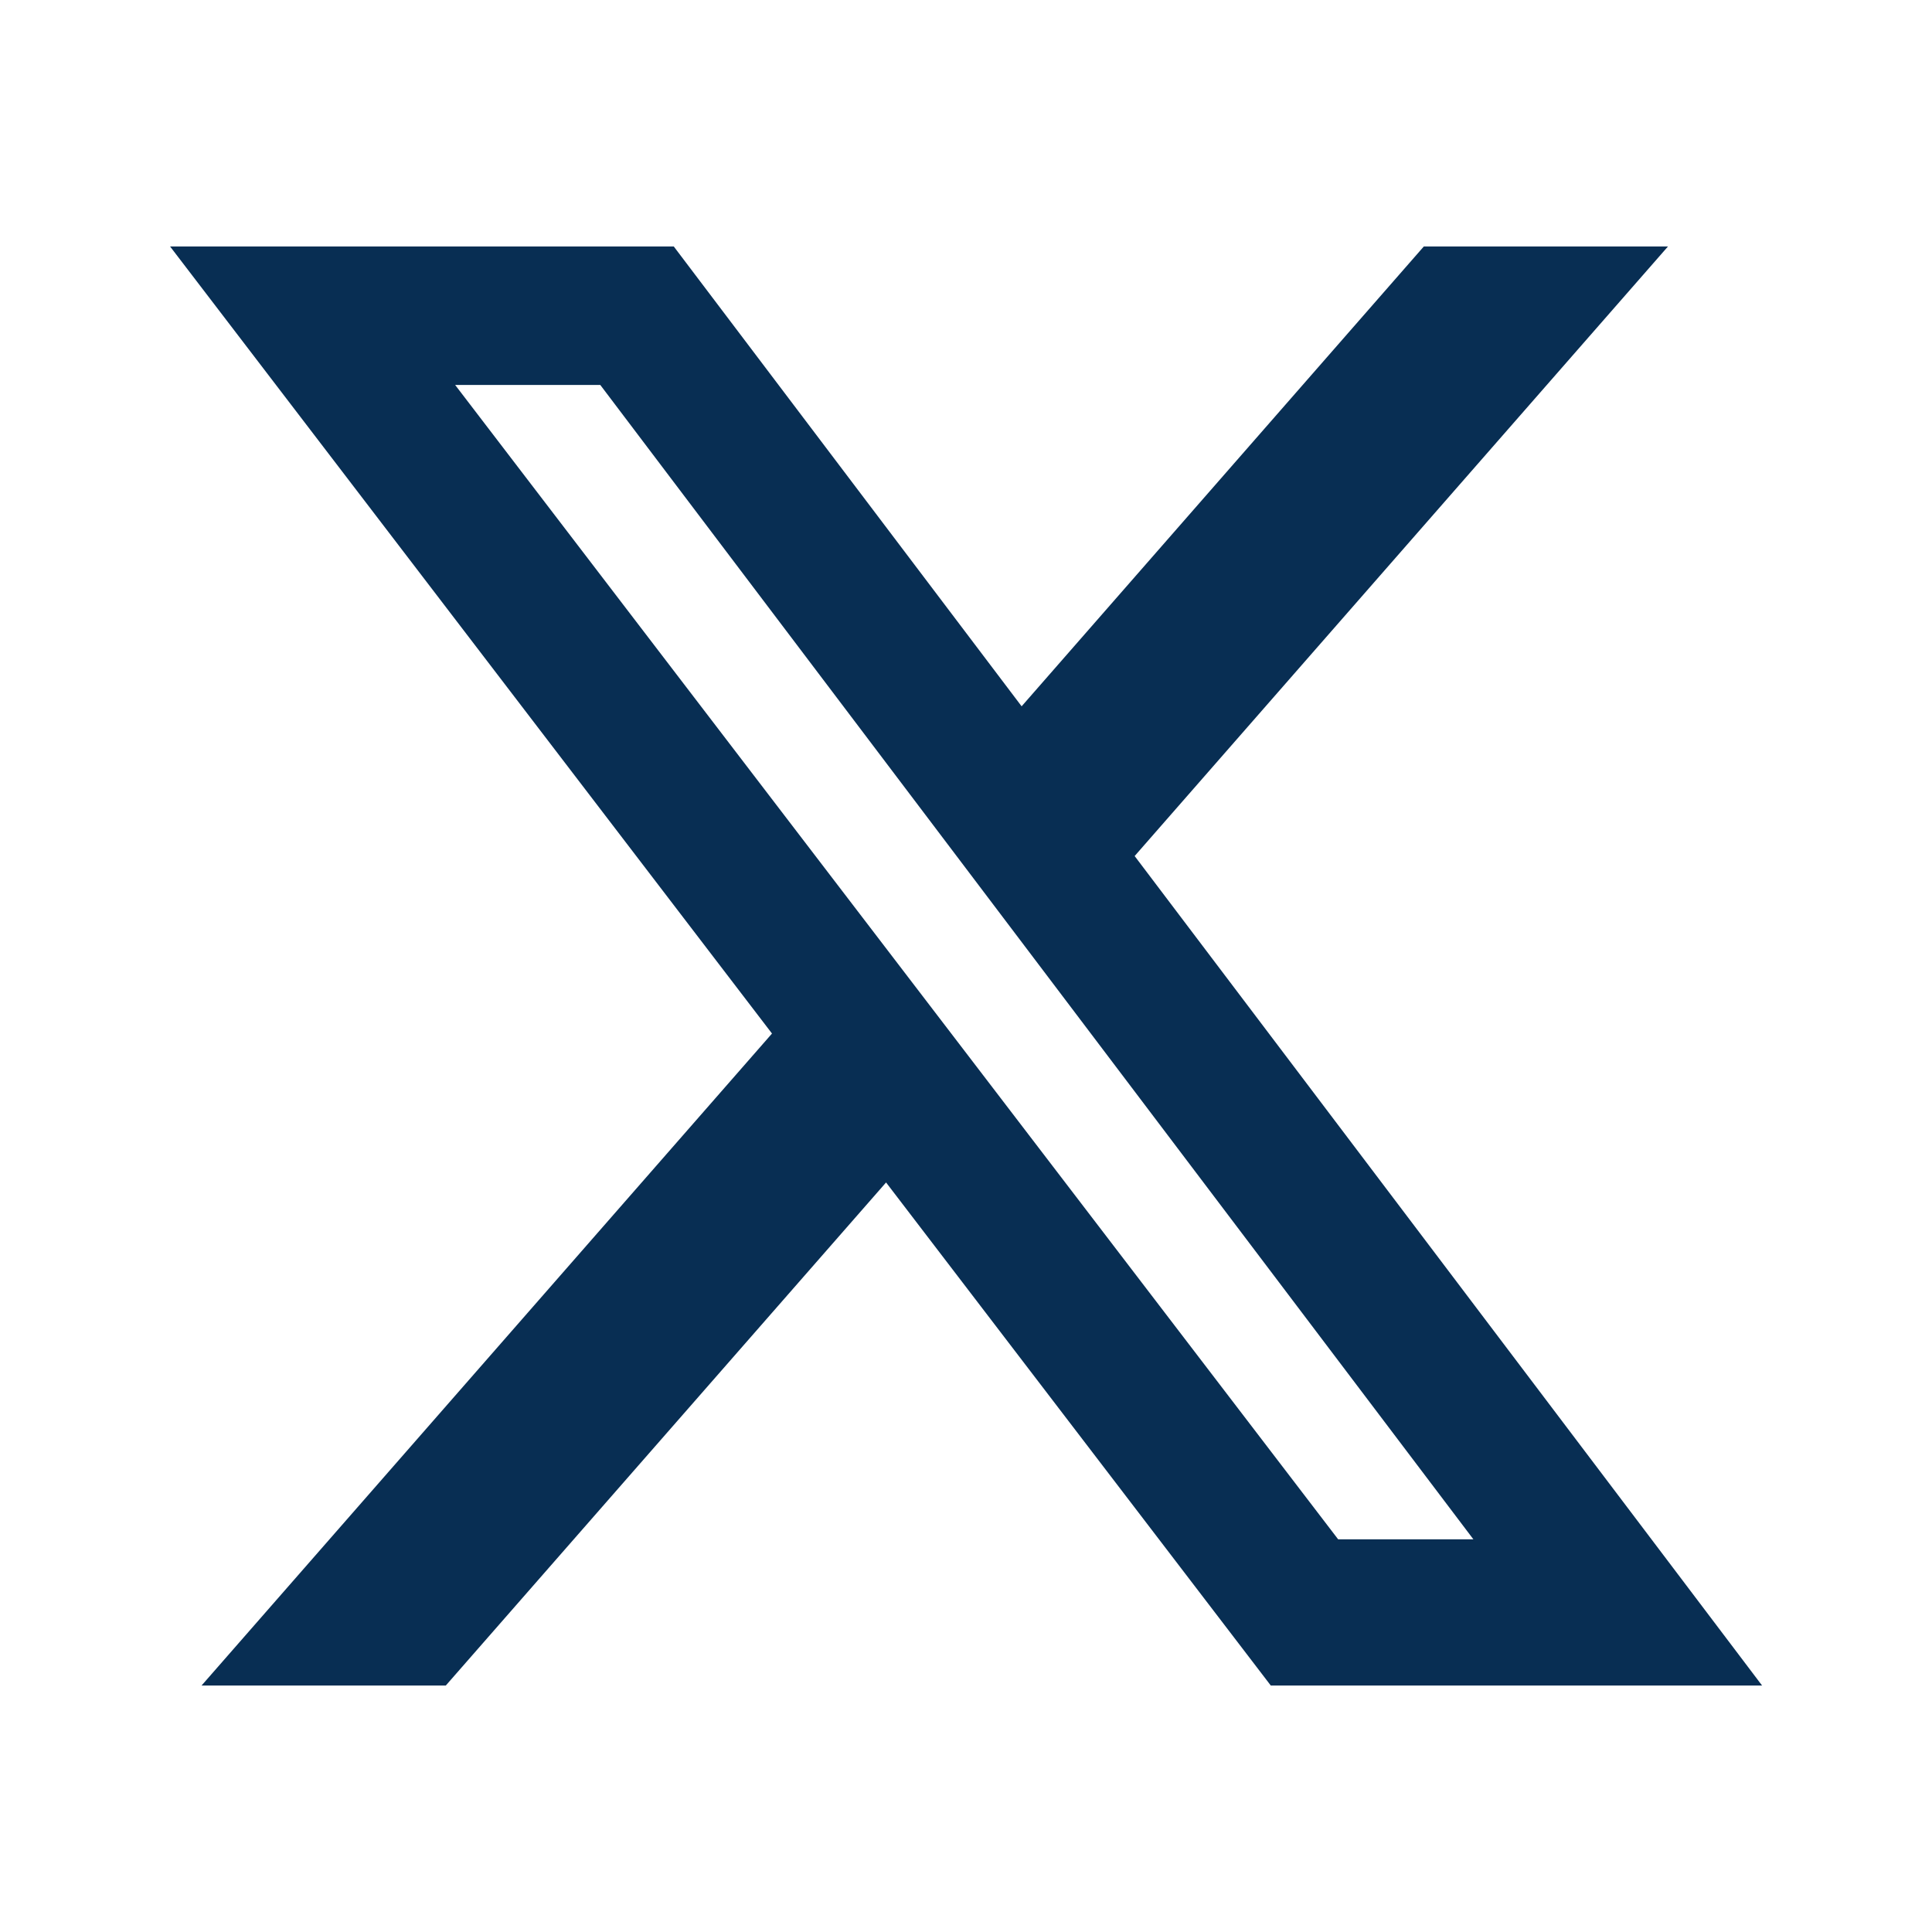
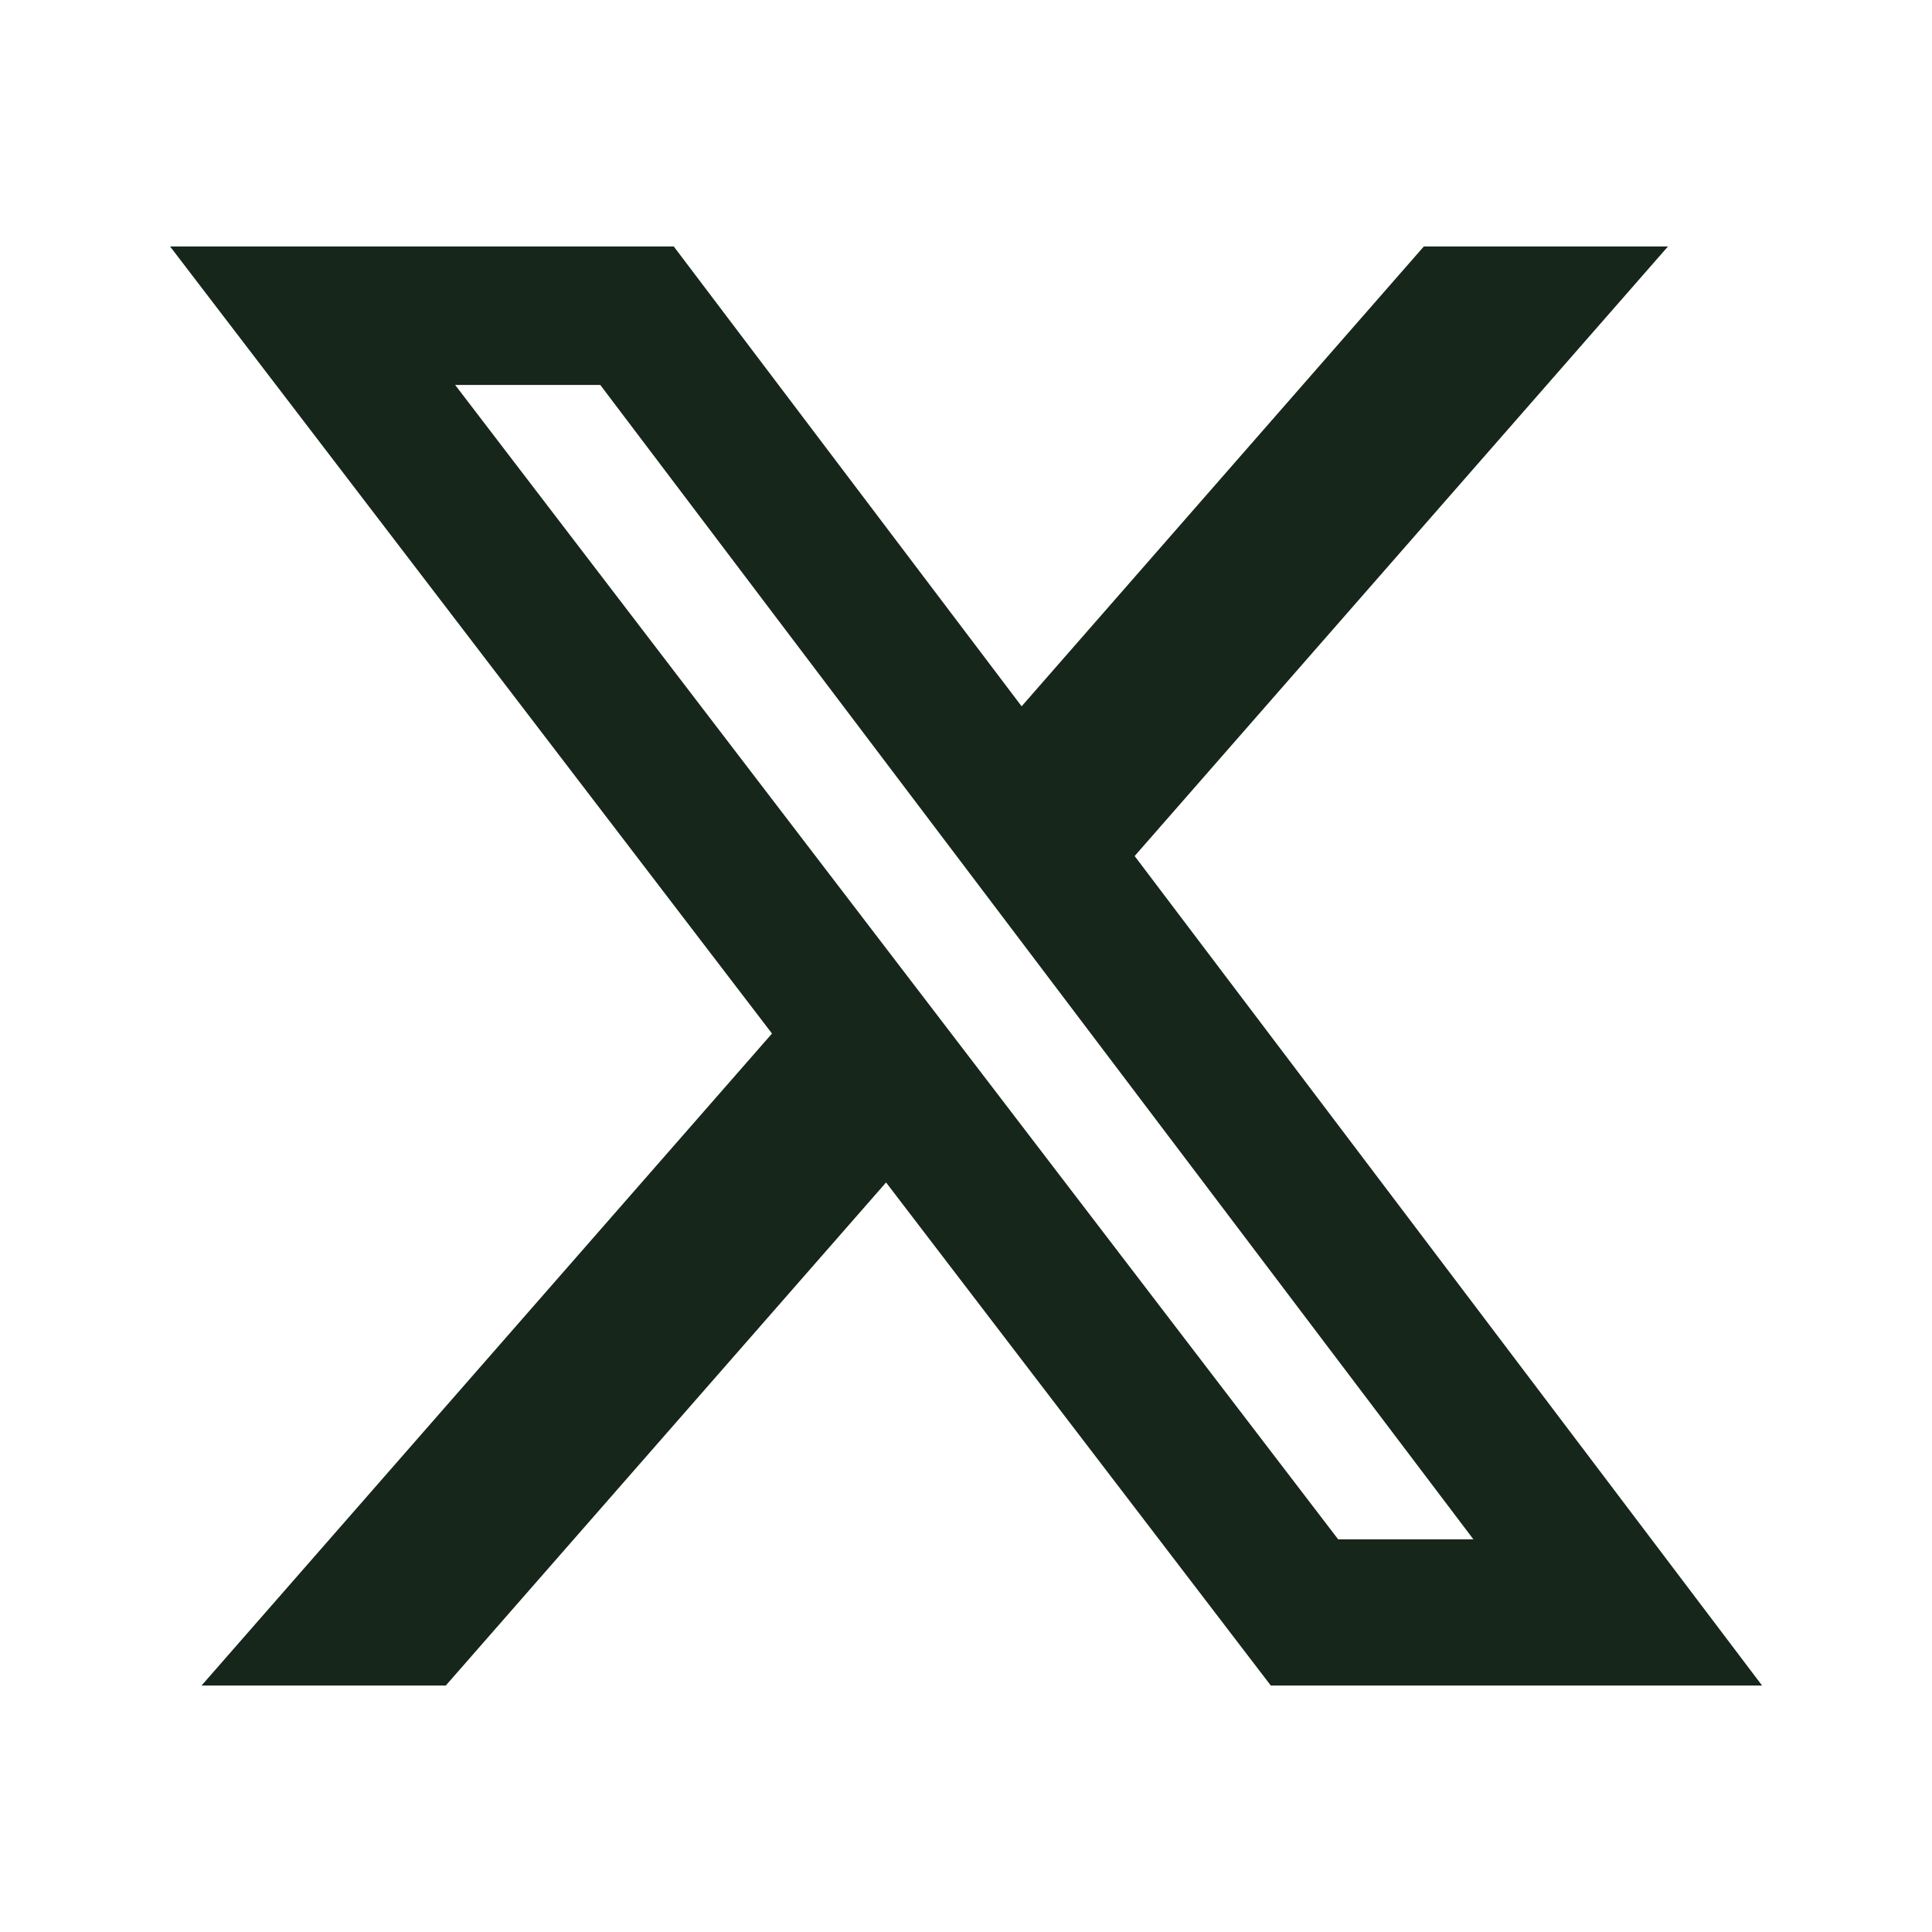
<svg xmlns="http://www.w3.org/2000/svg" viewBox="0 0 24 24" fill="currentColor" version="1.1" id="svg1">
  <defs id="defs1" />
-   <path d="M17.687 3.062L12.691 8.774L8.37 3.062H2.113L9.59 12.839L2.504 20.938H5.538L11.007 14.689L15.786 20.938H21.889L14.095 10.634L20.72 3.062H17.687ZM16.623 19.122L5.654 4.782H7.457L18.303 19.122H16.623Z" id="path1" style="fill:#082e53;fill-opacity:1" />
+   <path d="M17.687 3.062L12.691 8.774L8.37 3.062H2.113L9.59 12.839L2.504 20.938H5.538L11.007 14.689L15.786 20.938H21.889L14.095 10.634L20.72 3.062H17.687ZM16.623 19.122L5.654 4.782H7.457L18.303 19.122H16.623Z" id="path1" style="fill:#17261B;fill-opacity:1" />
</svg>
